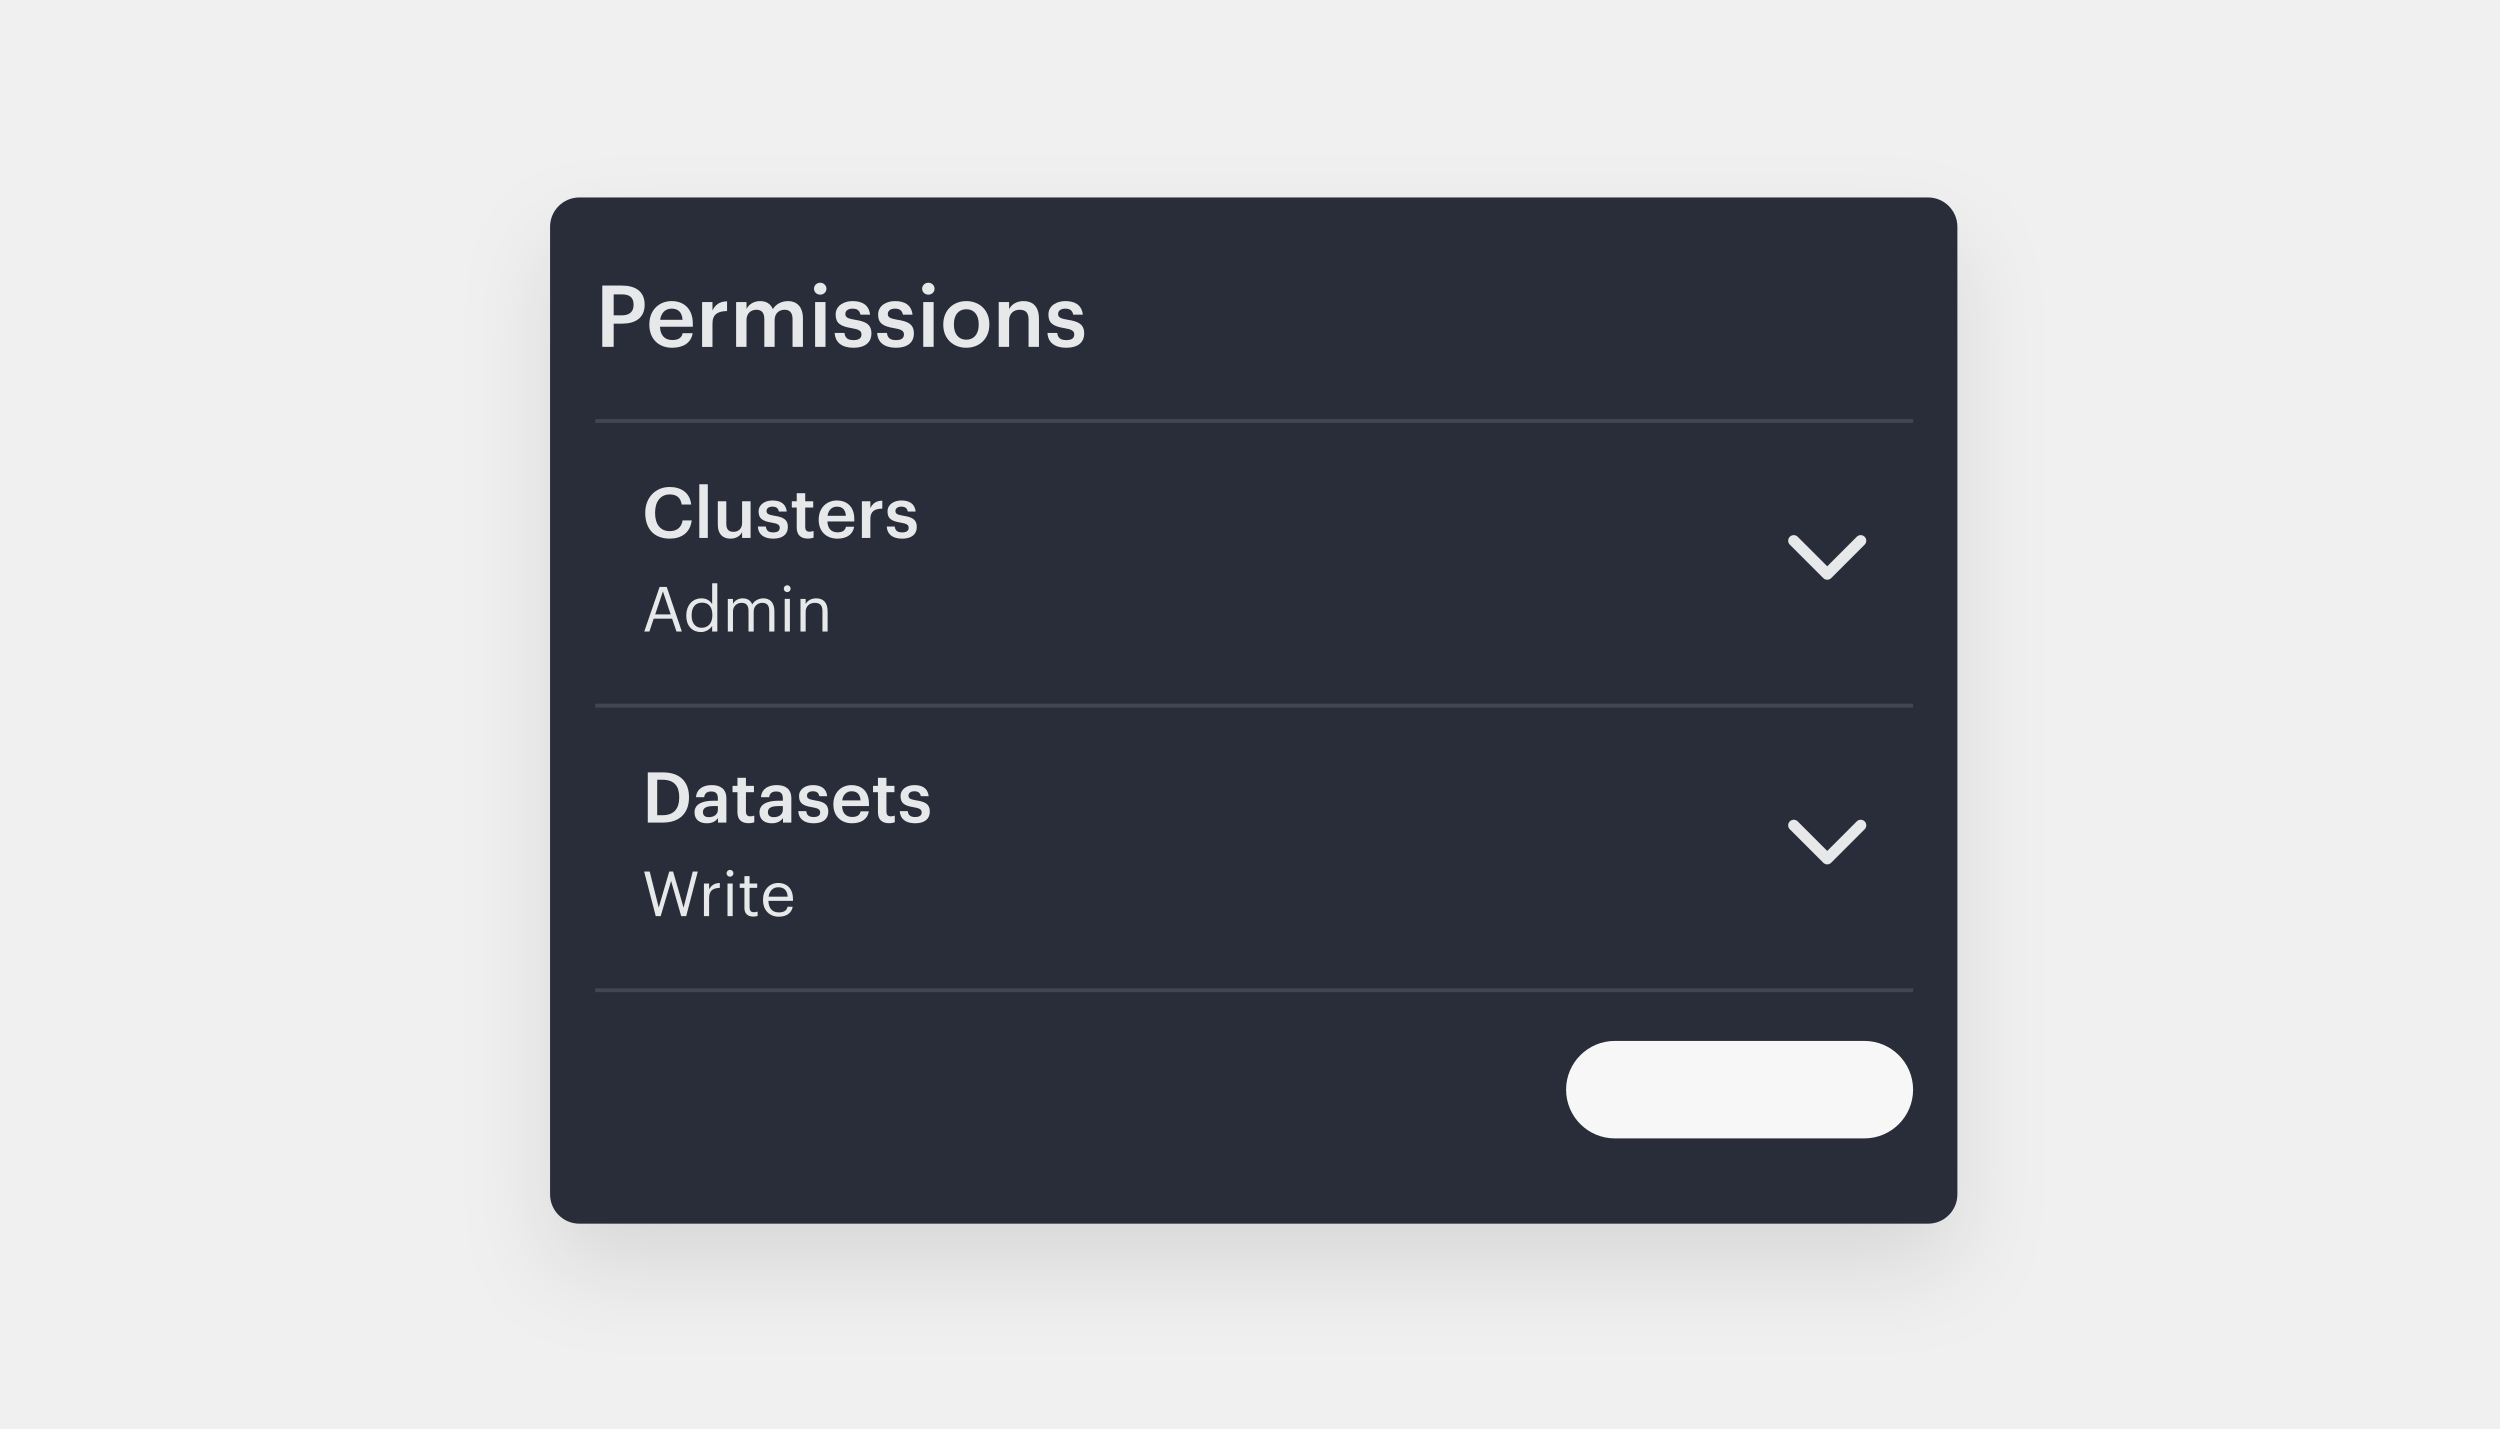
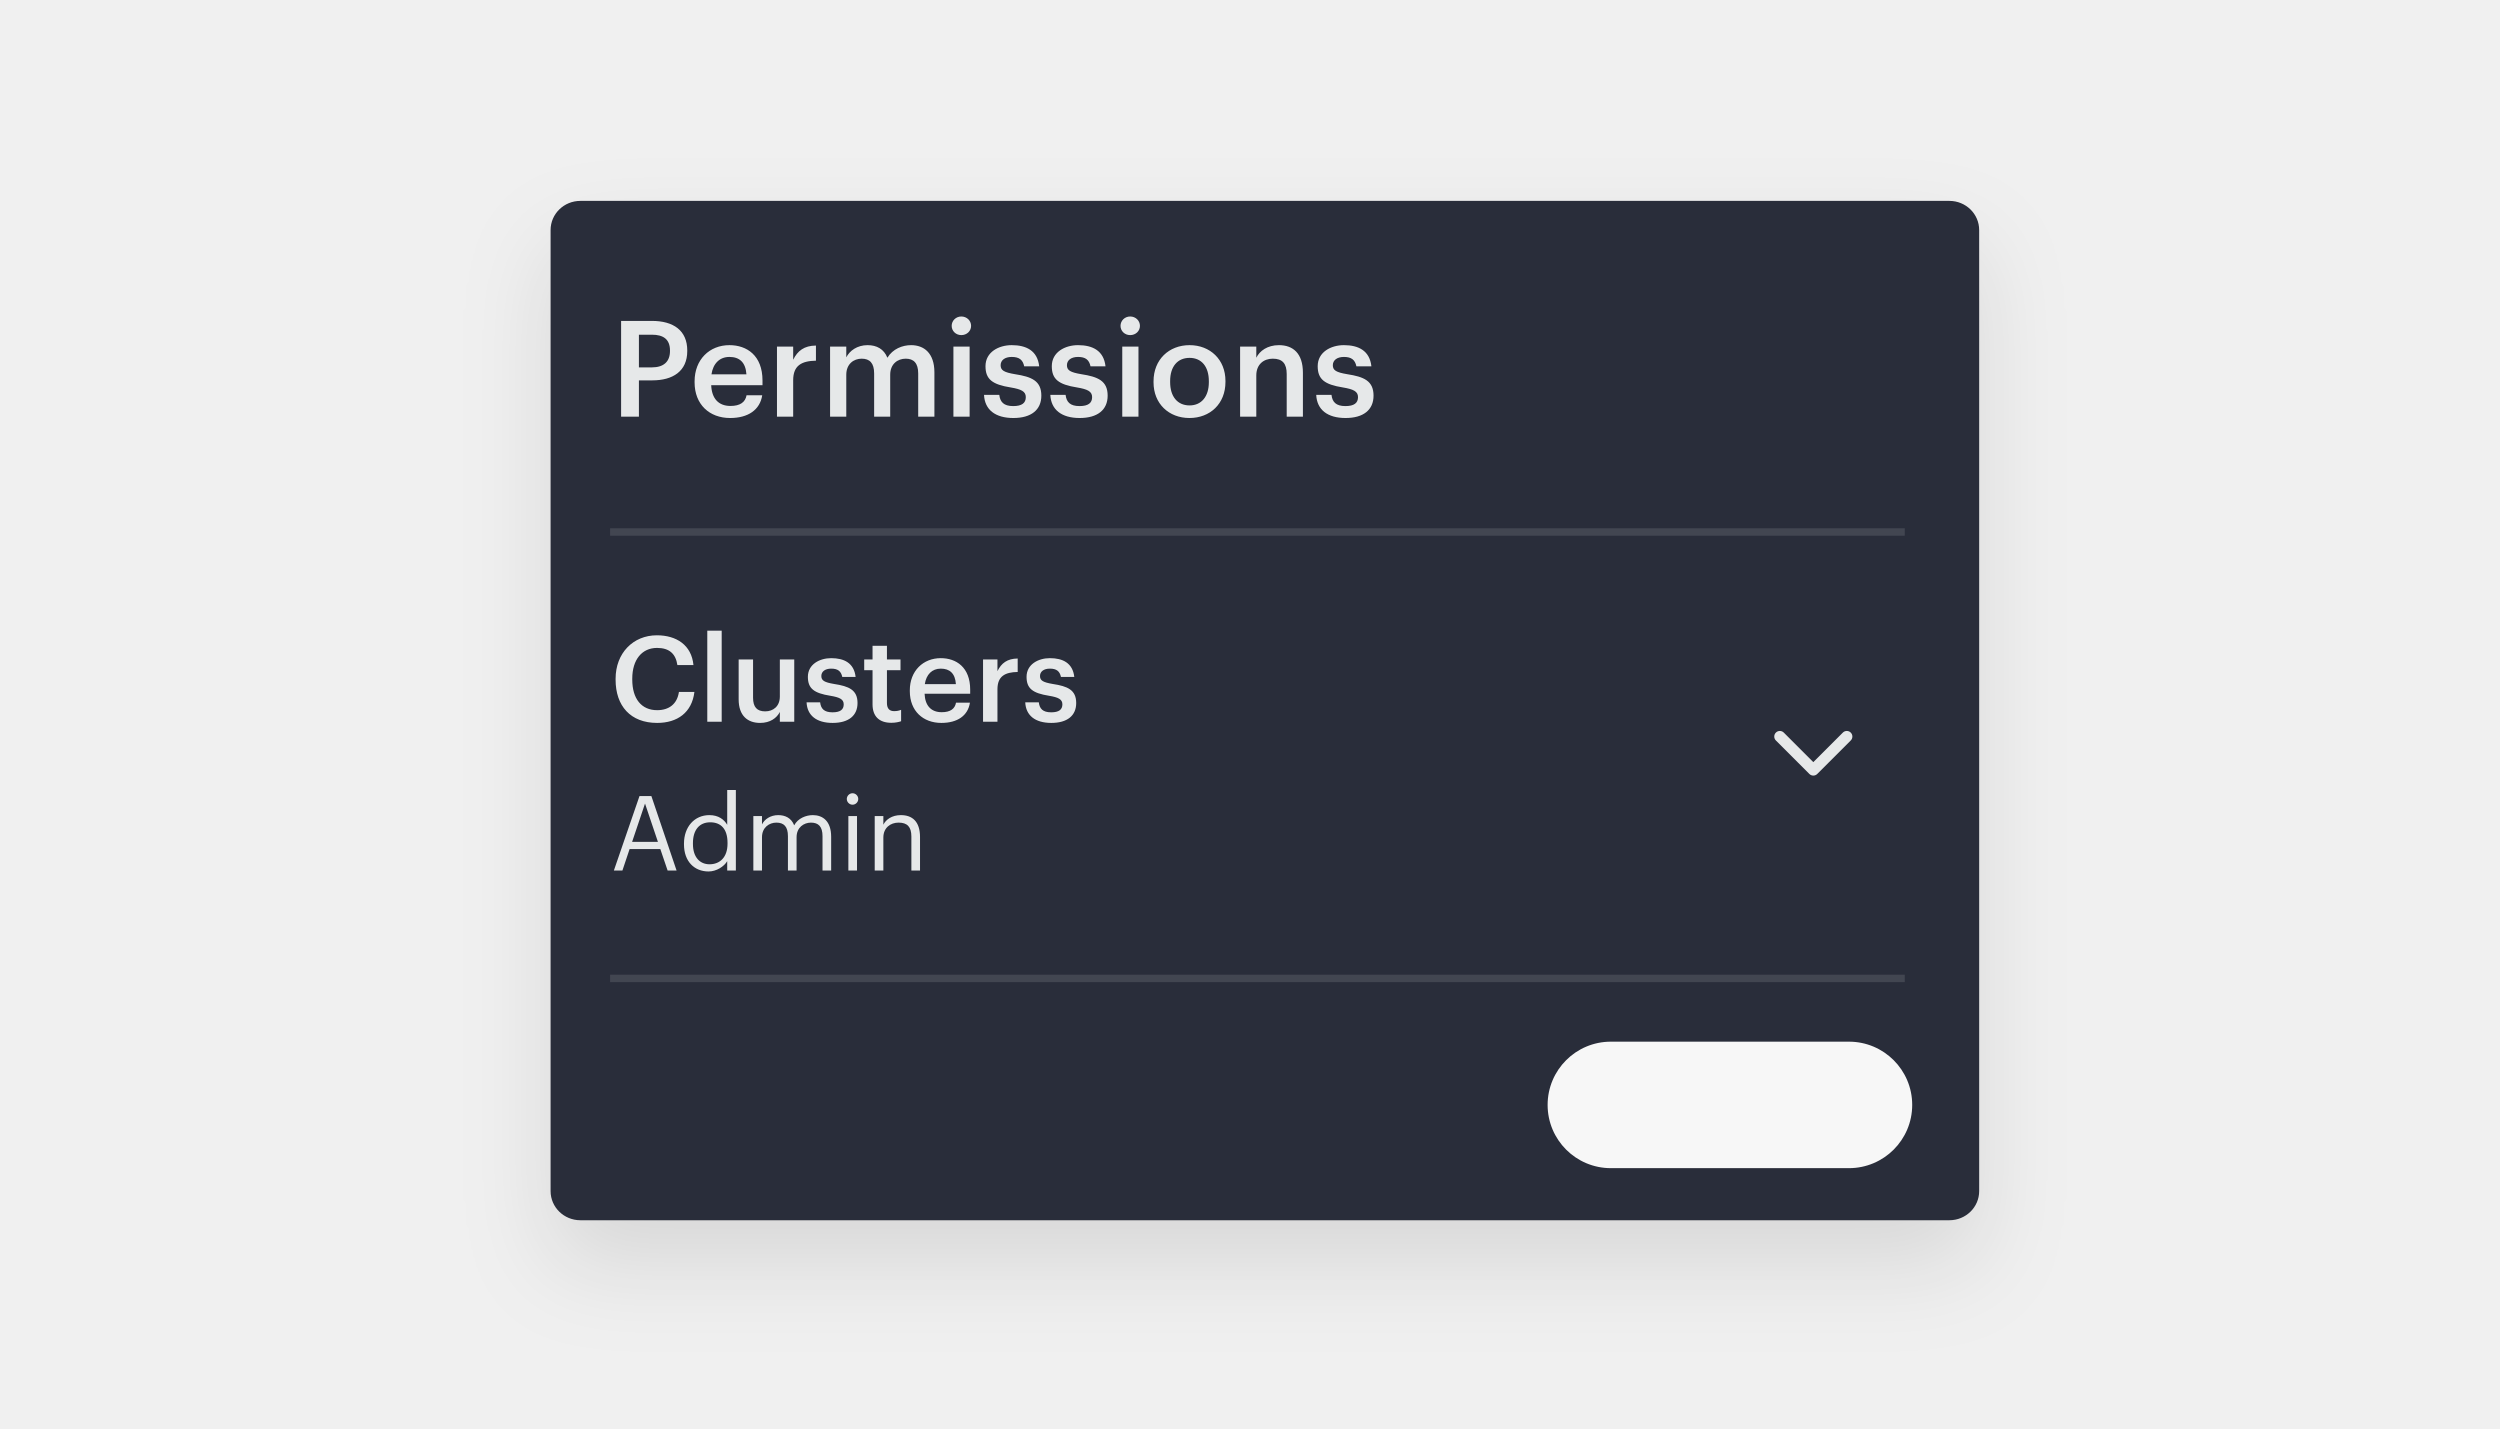
<svg xmlns="http://www.w3.org/2000/svg" width="336" height="192" viewBox="0 0 336 192" fill="none">
-   <g filter="url(#filter0_d_154_1031)">
-     <path d="M259.131 26.539H77.869C75.693 26.539 73.929 28.303 73.929 30.48V160.52C73.929 162.697 75.693 164.461 77.869 164.461H259.131C261.307 164.461 263.072 162.697 263.072 160.52V30.48C263.072 28.303 261.307 26.539 259.131 26.539Z" fill="#292D3A" />
-     <path d="M143.306 46.738C141.75 46.738 140.839 46.023 140.781 44.744H142.095C142.165 45.355 142.476 45.712 143.294 45.712C144.044 45.712 144.378 45.447 144.378 44.94C144.378 44.444 143.975 44.26 143.087 44.11C141.496 43.856 140.908 43.407 140.908 42.277C140.908 41.066 142.038 40.467 143.168 40.467C144.401 40.467 145.381 40.928 145.531 42.288H144.24C144.125 41.735 143.813 41.481 143.168 41.481C142.568 41.481 142.211 41.77 142.211 42.196C142.211 42.634 142.499 42.807 143.456 42.968C144.874 43.188 145.715 43.533 145.715 44.813C145.715 46.035 144.851 46.738 143.306 46.738Z" fill="#E6E8E9" />
-     <path d="M134.228 46.623V40.594H135.623V41.55C135.911 40.962 136.58 40.467 137.571 40.467C138.782 40.467 139.635 41.17 139.635 42.842V46.623H138.24V42.957C138.24 42.046 137.871 41.631 137.041 41.631C136.269 41.631 135.623 42.115 135.623 43.072V46.623H134.228Z" fill="#E6E8E9" />
-     <path d="M129.866 46.738C128.091 46.738 126.777 45.505 126.777 43.672V43.58C126.777 41.712 128.103 40.467 129.878 40.467C131.642 40.467 132.968 41.7 132.968 43.545V43.637C132.968 45.516 131.642 46.738 129.866 46.738ZM129.878 45.655C130.916 45.655 131.538 44.871 131.538 43.66V43.568C131.538 42.323 130.916 41.562 129.878 41.562C128.84 41.562 128.206 42.311 128.206 43.556V43.649C128.206 44.882 128.829 45.655 129.878 45.655Z" fill="#E6E8E9" />
-     <path d="M124.765 39.602C124.304 39.602 123.935 39.257 123.935 38.807C123.935 38.357 124.304 38 124.765 38C125.238 38 125.607 38.357 125.607 38.807C125.607 39.257 125.238 39.602 124.765 39.602ZM124.085 46.623V40.594H125.48V46.623H124.085Z" fill="#E6E8E9" />
-     <path d="M120.418 46.738C118.861 46.738 117.951 46.023 117.893 44.744H119.207C119.276 45.355 119.588 45.712 120.406 45.712C121.156 45.712 121.49 45.447 121.49 44.94C121.49 44.444 121.086 44.26 120.199 44.11C118.608 43.856 118.02 43.407 118.02 42.277C118.02 41.066 119.15 40.467 120.279 40.467C121.513 40.467 122.493 40.928 122.643 42.288H121.352C121.236 41.735 120.925 41.481 120.279 41.481C119.68 41.481 119.323 41.77 119.323 42.196C119.323 42.634 119.611 42.807 120.568 42.968C121.986 43.188 122.827 43.533 122.827 44.813C122.827 46.035 121.963 46.738 120.418 46.738Z" fill="#E6E8E9" />
-     <path d="M114.71 46.738C113.153 46.738 112.243 46.023 112.185 44.744H113.499C113.568 45.355 113.88 45.712 114.698 45.712C115.448 45.712 115.782 45.447 115.782 44.94C115.782 44.444 115.378 44.26 114.491 44.11C112.9 43.856 112.312 43.407 112.312 42.277C112.312 41.066 113.442 40.467 114.571 40.467C115.805 40.467 116.785 40.928 116.935 42.288H115.644C115.528 41.735 115.217 41.481 114.571 41.481C113.972 41.481 113.615 41.77 113.615 42.196C113.615 42.634 113.903 42.807 114.86 42.968C116.278 43.188 117.119 43.533 117.119 44.813C117.119 46.035 116.255 46.738 114.71 46.738Z" fill="#E6E8E9" />
-     <path d="M110.231 39.602C109.77 39.602 109.401 39.257 109.401 38.807C109.401 38.357 109.77 38 110.231 38C110.704 38 111.073 38.357 111.073 38.807C111.073 39.257 110.704 39.602 110.231 39.602ZM109.551 46.623V40.594H110.946V46.623H109.551Z" fill="#E6E8E9" />
-     <path d="M98.934 46.623V40.594H100.329V41.516C100.617 40.951 101.262 40.467 102.162 40.467C102.946 40.467 103.568 40.801 103.868 41.55C104.329 40.79 105.159 40.467 105.908 40.467C107.015 40.467 107.914 41.147 107.914 42.807V46.623H106.519V42.899C106.519 42.012 106.127 41.631 105.447 41.631C104.744 41.631 104.11 42.092 104.11 43.015V46.623H102.726V42.899C102.726 42.012 102.346 41.631 101.654 41.631C100.963 41.631 100.329 42.092 100.329 43.015V46.623H98.934Z" fill="#E6E8E9" />
-     <path d="M94.362 46.624V40.594H95.757V41.724C96.138 40.952 96.703 40.514 97.717 40.502V41.805C96.495 41.828 95.757 42.208 95.757 43.488V46.624H94.362Z" fill="#E6E8E9" />
-     <path d="M90.326 46.738C88.551 46.738 87.272 45.574 87.272 43.672V43.58C87.272 41.712 88.551 40.467 90.269 40.467C91.768 40.467 93.116 41.355 93.116 43.51V43.914H88.701C88.747 45.055 89.324 45.701 90.361 45.701C91.203 45.701 91.641 45.366 91.745 44.779H93.093C92.897 46.047 91.871 46.738 90.326 46.738ZM88.724 42.98H91.733C91.664 41.942 91.133 41.481 90.269 41.481C89.427 41.481 88.862 42.046 88.724 42.98Z" fill="#E6E8E9" />
-     <path d="M80.945 46.623V38.38H83.597C85.441 38.38 86.64 39.198 86.64 40.928V40.974C86.64 42.715 85.395 43.498 83.632 43.498H82.479V46.623H80.945ZM82.479 42.38H83.597C84.611 42.38 85.153 41.885 85.153 40.974V40.928C85.153 39.948 84.565 39.567 83.597 39.567H82.479V42.38Z" fill="#E6E8E9" />
-     <path d="M121.245 72.395C119.972 72.395 119.227 71.81 119.18 70.763H120.255C120.312 71.263 120.566 71.555 121.236 71.555C121.849 71.555 122.123 71.338 122.123 70.923C122.123 70.518 121.792 70.367 121.066 70.244C119.764 70.037 119.283 69.669 119.283 68.745C119.283 67.754 120.208 67.264 121.132 67.264C122.141 67.264 122.943 67.641 123.066 68.754H122.009C121.915 68.301 121.66 68.094 121.132 68.094C120.642 68.094 120.349 68.329 120.349 68.678C120.349 69.037 120.585 69.178 121.368 69.311C122.528 69.49 123.217 69.773 123.217 70.82C123.217 71.82 122.509 72.395 121.245 72.395Z" fill="#E6E8E9" />
-     <path d="M115.836 72.301V67.368H116.977V68.292C117.289 67.66 117.751 67.301 118.581 67.292V68.358C117.581 68.377 116.977 68.688 116.977 69.735V72.301H115.836Z" fill="#E6E8E9" />
-     <path d="M112.534 72.395C111.081 72.395 110.034 71.442 110.034 69.886V69.81C110.034 68.282 111.081 67.264 112.487 67.264C113.713 67.264 114.816 67.99 114.816 69.754V70.084H111.204C111.242 71.018 111.713 71.546 112.562 71.546C113.251 71.546 113.609 71.272 113.694 70.791H114.798C114.637 71.829 113.798 72.395 112.534 72.395ZM111.223 69.32H113.685C113.628 68.471 113.194 68.094 112.487 68.094C111.798 68.094 111.336 68.556 111.223 69.32Z" fill="#E6E8E9" />
-     <path d="M108.571 72.385C107.59 72.385 107.08 71.857 107.08 70.923V68.216H106.42V67.367H107.08V66.282H108.222V67.367H109.297V68.216H108.222V70.819C108.222 71.253 108.42 71.461 108.787 71.461C109.014 71.461 109.184 71.423 109.344 71.357V72.262C109.165 72.319 108.92 72.385 108.571 72.385Z" fill="#E6E8E9" />
-     <path d="M103.919 72.395C102.646 72.395 101.901 71.81 101.854 70.763H102.929C102.985 71.263 103.24 71.555 103.91 71.555C104.523 71.555 104.796 71.338 104.796 70.923C104.796 70.518 104.466 70.367 103.74 70.244C102.438 70.037 101.957 69.669 101.957 68.745C101.957 67.754 102.882 67.264 103.806 67.264C104.815 67.264 105.617 67.641 105.74 68.754H104.683C104.589 68.301 104.334 68.094 103.806 68.094C103.316 68.094 103.023 68.329 103.023 68.678C103.023 69.037 103.259 69.178 104.042 69.311C105.202 69.49 105.891 69.773 105.891 70.82C105.891 71.82 105.183 72.395 103.919 72.395Z" fill="#E6E8E9" />
-     <path d="M98.171 72.395C97.199 72.395 96.473 71.838 96.473 70.527V67.367H97.614V70.395C97.614 71.14 97.925 71.48 98.576 71.48C99.208 71.48 99.736 71.084 99.736 70.301V67.367H100.878V72.3H99.736V71.527C99.491 72.008 98.972 72.395 98.171 72.395Z" fill="#E6E8E9" />
-     <path d="M93.987 72.3V65.084H95.129V72.3H93.987Z" fill="#E6E8E9" />
-     <path d="M90.014 72.394C87.901 72.394 86.722 71.046 86.722 68.97V68.895C86.722 66.867 88.109 65.452 89.995 65.452C91.542 65.452 92.74 66.226 92.891 67.81H91.618C91.486 66.914 90.976 66.452 90.005 66.452C88.816 66.452 88.043 67.376 88.043 68.885V68.961C88.043 70.48 88.769 71.385 90.014 71.385C90.948 71.385 91.599 70.904 91.74 69.942H92.966C92.768 71.574 91.618 72.394 90.014 72.394Z" fill="#E6E8E9" />
-     <path d="M107.585 84.877V80.493H108.281V81.188C108.482 80.778 108.968 80.417 109.689 80.417C110.595 80.417 111.232 80.912 111.232 82.186V84.877H110.536V82.136C110.536 81.364 110.209 81.021 109.505 81.021C108.859 81.021 108.281 81.431 108.281 82.22V84.877H107.585Z" fill="#E6E8E9" />
-     <path d="M105.8 79.579C105.549 79.579 105.339 79.369 105.339 79.117C105.339 78.866 105.549 78.656 105.8 78.656C106.052 78.656 106.262 78.866 106.262 79.117C106.262 79.369 106.052 79.579 105.8 79.579ZM105.465 84.877V80.492H106.161V84.877H105.465Z" fill="#E6E8E9" />
-     <path d="M97.817 84.877V80.493H98.513V81.163C98.714 80.752 99.192 80.417 99.821 80.417C100.383 80.417 100.877 80.652 101.104 81.239C101.405 80.668 102.059 80.417 102.604 80.417C103.392 80.417 104.08 80.886 104.08 82.161V84.877H103.384V82.111C103.384 81.339 103.057 81.021 102.453 81.021C101.883 81.021 101.296 81.406 101.296 82.195V84.877H100.601V82.111C100.601 81.339 100.274 81.021 99.67 81.021C99.1 81.021 98.513 81.406 98.513 82.195V84.877H97.817Z" fill="#E6E8E9" />
-     <path d="M94.212 84.952C93.064 84.952 92.233 84.139 92.233 82.772V82.705C92.233 81.364 93.072 80.416 94.279 80.416C95.009 80.416 95.461 80.768 95.713 81.196V78.395H96.409V84.877H95.713V84.122C95.461 84.55 94.849 84.952 94.212 84.952ZM94.288 84.374C95.101 84.374 95.738 83.837 95.738 82.713V82.646C95.738 81.523 95.201 80.995 94.346 80.995C93.474 80.995 92.954 81.607 92.954 82.671V82.739C92.954 83.845 93.55 84.374 94.288 84.374Z" fill="#E6E8E9" />
-     <path d="M86.59 84.877L88.653 78.882H89.609L91.638 84.877H90.917L90.33 83.15H87.856L87.278 84.877H86.59ZM89.097 79.486L88.058 82.571H90.137L89.097 79.486Z" fill="#E6E8E9" />
-     <path d="M249.55 72.14C249.843 71.847 250.317 71.847 250.61 72.14C250.903 72.433 250.903 72.907 250.61 73.2L246.11 77.7C245.817 77.993 245.343 77.993 245.05 77.7L240.55 73.2C240.257 72.907 240.257 72.433 240.55 72.14C240.843 71.847 241.317 71.847 241.61 72.14L245.58 76.109L249.55 72.14Z" fill="#E6E8E9" />
-     <path d="M122.996 110.648C121.722 110.648 120.977 110.063 120.93 109.016H122.005C122.062 109.516 122.317 109.808 122.986 109.808C123.6 109.808 123.873 109.591 123.873 109.176C123.873 108.771 123.543 108.62 122.817 108.497C121.515 108.29 121.034 107.922 121.034 106.997C121.034 106.007 121.958 105.517 122.883 105.517C123.892 105.517 124.694 105.894 124.816 107.007H123.76C123.666 106.554 123.411 106.347 122.883 106.347C122.392 106.347 122.1 106.582 122.1 106.931C122.1 107.29 122.336 107.431 123.118 107.563C124.279 107.743 124.967 108.026 124.967 109.073C124.967 110.072 124.26 110.648 122.996 110.648Z" fill="#E6E8E9" />
-     <path d="M119.486 110.639C118.505 110.639 117.996 110.111 117.996 109.177V106.47H117.335V105.621H117.996V104.536H119.137V105.621H120.212V106.47H119.137V109.073C119.137 109.507 119.335 109.715 119.703 109.715C119.929 109.715 120.099 109.677 120.259 109.611V110.516C120.08 110.573 119.835 110.639 119.486 110.639Z" fill="#E6E8E9" />
-     <path d="M114.505 110.648C113.052 110.648 112.005 109.695 112.005 108.139V108.063C112.005 106.535 113.052 105.517 114.458 105.517C115.684 105.517 116.788 106.243 116.788 108.007V108.337H113.175C113.213 109.271 113.684 109.799 114.533 109.799C115.222 109.799 115.58 109.525 115.665 109.044H116.769C116.608 110.082 115.769 110.648 114.505 110.648ZM113.194 107.573H115.656C115.599 106.724 115.165 106.347 114.458 106.347C113.769 106.347 113.307 106.809 113.194 107.573Z" fill="#E6E8E9" />
-     <path d="M109.354 110.648C108.08 110.648 107.335 110.063 107.288 109.016H108.363C108.42 109.516 108.675 109.808 109.344 109.808C109.957 109.808 110.231 109.591 110.231 109.176C110.231 108.771 109.901 108.62 109.175 108.497C107.873 108.29 107.392 107.922 107.392 106.997C107.392 106.007 108.316 105.517 109.241 105.517C110.25 105.517 111.052 105.894 111.174 107.007H110.118C110.023 106.554 109.769 106.347 109.241 106.347C108.75 106.347 108.458 106.582 108.458 106.931C108.458 107.29 108.694 107.431 109.476 107.563C110.637 107.743 111.325 108.026 111.325 109.073C111.325 110.072 110.618 110.648 109.354 110.648Z" fill="#E6E8E9" />
-     <path d="M103.725 110.648C102.82 110.648 102.075 110.214 102.075 109.186C102.075 108.035 103.188 107.62 104.603 107.62H105.216V107.365C105.216 106.705 104.989 106.375 104.32 106.375C103.725 106.375 103.433 106.658 103.376 107.148H102.273C102.367 105.998 103.282 105.517 104.386 105.517C105.489 105.517 106.357 105.969 106.357 107.318V110.554H105.235V109.95C104.914 110.374 104.48 110.648 103.725 110.648ZM103.999 109.827C104.697 109.827 105.216 109.459 105.216 108.827V108.337H104.631C103.763 108.337 103.207 108.535 103.207 109.139C103.207 109.554 103.433 109.827 103.999 109.827Z" fill="#E6E8E9" />
-     <path d="M100.603 110.639C99.622 110.639 99.112 110.111 99.112 109.177V106.47H98.452V105.621H99.112V104.536H100.254V105.621H101.329V106.47H100.254V109.073C100.254 109.507 100.452 109.715 100.82 109.715C101.046 109.715 101.216 109.677 101.376 109.611V110.516C101.197 110.573 100.952 110.639 100.603 110.639Z" fill="#E6E8E9" />
-     <path d="M94.993 110.648C94.087 110.648 93.342 110.214 93.342 109.186C93.342 108.035 94.455 107.62 95.87 107.62H96.483V107.365C96.483 106.705 96.257 106.375 95.587 106.375C94.993 106.375 94.701 106.658 94.644 107.148H93.54C93.635 105.998 94.55 105.517 95.653 105.517C96.757 105.517 97.625 105.969 97.625 107.318V110.554H96.502V109.95C96.181 110.374 95.748 110.648 94.993 110.648ZM95.266 109.827C95.965 109.827 96.483 109.459 96.483 108.827V108.337H95.898C95.031 108.337 94.474 108.535 94.474 109.139C94.474 109.554 94.701 109.827 95.266 109.827Z" fill="#E6E8E9" />
-     <path d="M87.062 110.554V103.81H89.109C91.457 103.81 92.599 105.149 92.599 107.111V107.196C92.599 109.158 91.457 110.554 89.09 110.554H87.062ZM88.326 109.563H89.062C90.561 109.563 91.288 108.696 91.288 107.196V107.12C91.288 105.677 90.627 104.8 89.043 104.8H88.326V109.563Z" fill="#E6E8E9" />
-     <path d="M104.672 123.206C103.431 123.206 102.55 122.334 102.55 120.984V120.917C102.55 119.592 103.397 118.67 104.604 118.67C105.619 118.67 106.575 119.282 106.575 120.85V121.076H103.271C103.305 122.074 103.783 122.627 104.68 122.627C105.359 122.627 105.753 122.376 105.845 121.864H106.541C106.39 122.745 105.661 123.206 104.672 123.206ZM103.297 120.514H105.862C105.795 119.609 105.326 119.248 104.604 119.248C103.892 119.248 103.414 119.735 103.297 120.514Z" fill="#E6E8E9" />
-     <path d="M101.23 123.19C100.433 123.19 100.048 122.72 100.048 122.032V119.333H99.419V118.746H100.048V117.748H100.744V118.746H101.767V119.333H100.744V121.965C100.744 122.393 100.937 122.603 101.289 122.603C101.507 122.603 101.674 122.569 101.825 122.51V123.097C101.683 123.148 101.515 123.19 101.23 123.19Z" fill="#E6E8E9" />
-     <path d="M98.112 117.831C97.861 117.831 97.651 117.622 97.651 117.37C97.651 117.119 97.861 116.909 98.112 116.909C98.364 116.909 98.573 117.119 98.573 117.37C98.573 117.622 98.364 117.831 98.112 117.831ZM97.777 123.13V118.745H98.472V123.13H97.777Z" fill="#E6E8E9" />
-     <path d="M94.607 123.13V118.745H95.303V119.534C95.58 119.039 95.957 118.695 96.745 118.67V119.324C95.865 119.366 95.303 119.643 95.303 120.724V123.13H94.607Z" fill="#E6E8E9" />
-     <path d="M88.133 123.131L86.573 117.136H87.32L88.535 121.974L89.944 117.136H90.464L91.872 121.99L93.105 117.136H93.784L92.224 123.131H91.554L90.195 118.393L88.795 123.131H88.133Z" fill="#E6E8E9" />
-     <path d="M249.55 110.393C249.843 110.101 250.317 110.101 250.61 110.393C250.903 110.686 250.903 111.161 250.61 111.454L246.11 115.954C245.817 116.247 245.343 116.247 245.05 115.954L240.55 111.454C240.257 111.161 240.257 110.686 240.55 110.393C240.843 110.101 241.317 110.101 241.61 110.393L245.58 114.363L249.55 110.393Z" fill="#E6E8E9" />
-     <path d="M257.12 56.317V56.841H80V56.317H257.12Z" fill="white" fill-opacity="0.12" />
-     <path d="M257.12 94.571V95.095H80V94.571H257.12Z" fill="white" fill-opacity="0.12" />
-     <path d="M257.12 132.825V133.349H80V132.825H257.12Z" fill="white" fill-opacity="0.12" />
-     <path d="M210.482 146.45C210.482 142.832 213.415 139.899 217.032 139.899H250.57C254.187 139.899 257.12 142.832 257.12 146.45C257.12 150.067 254.187 153 250.57 153H217.032C213.415 153 210.482 150.067 210.482 146.45Z" fill="#F7F7F7" />
+   <g filter="url(#filter0_d_188_547)">
+     <path d="M262 27H78C75.791 27 74 28.753 74 30.914V160.086C74 162.248 75.791 164 78 164H262C264.209 164 266 162.248 266 160.086V30.914C266 28.753 264.209 27 262 27Z" fill="#292D3A" />
+     <path d="M208 148.5C208 143.806 211.806 140 216.5 140H248.5C253.194 140 257 143.806 257 148.5C257 153.194 253.194 157 248.5 157H216.5C211.806 157 208 153.194 208 148.5Z" fill="#F7F7F7" />
+     <path d="M256 71V72H82V71H256Z" fill="white" fill-opacity="0.12" />
+     <path d="M88.32 97.16C84.736 97.16 82.736 94.872 82.736 91.352V91.224C82.736 87.784 85.088 85.384 88.288 85.384C90.912 85.384 92.944 86.696 93.2 89.384H91.04C90.816 87.864 89.952 87.08 88.304 87.08C86.288 87.08 84.976 88.648 84.976 91.208V91.336C84.976 93.912 86.208 95.448 88.32 95.448C89.904 95.448 91.008 94.632 91.248 93H93.328C92.992 95.768 91.04 97.16 88.32 97.16ZM95.059 97V84.76H96.995V97H95.059ZM102.155 97.16C100.507 97.16 99.275 96.216 99.275 93.992V88.632H101.211V93.768C101.211 95.032 101.739 95.608 102.843 95.608C103.915 95.608 104.811 94.936 104.811 93.608V88.632H106.747V97H104.811V95.688C104.395 96.504 103.515 97.16 102.155 97.16ZM111.907 97.16C109.747 97.16 108.483 96.168 108.403 94.392H110.227C110.323 95.24 110.755 95.736 111.891 95.736C112.931 95.736 113.395 95.368 113.395 94.664C113.395 93.976 112.835 93.72 111.603 93.512C109.395 93.16 108.579 92.536 108.579 90.968C108.579 89.288 110.147 88.456 111.715 88.456C113.427 88.456 114.787 89.096 114.995 90.984H113.203C113.043 90.216 112.611 89.864 111.715 89.864C110.883 89.864 110.387 90.264 110.387 90.856C110.387 91.464 110.787 91.704 112.115 91.928C114.083 92.232 115.251 92.712 115.251 94.488C115.251 96.184 114.051 97.16 111.907 97.16ZM119.797 97.144C118.133 97.144 117.269 96.248 117.269 94.664V90.072H116.149V88.632H117.269V86.792H119.205V88.632H121.029V90.072H119.205V94.488C119.205 95.224 119.541 95.576 120.165 95.576C120.549 95.576 120.837 95.512 121.109 95.4V96.936C120.805 97.032 120.389 97.144 119.797 97.144ZM126.52 97.16C124.056 97.16 122.28 95.544 122.28 92.904V92.776C122.28 90.184 124.056 88.456 126.44 88.456C128.52 88.456 130.392 89.688 130.392 92.68V93.24H124.264C124.328 94.824 125.128 95.72 126.568 95.72C127.736 95.72 128.344 95.256 128.488 94.44H130.36C130.088 96.2 128.664 97.16 126.52 97.16ZM124.296 91.944H128.472C128.376 90.504 127.64 89.864 126.44 89.864C125.272 89.864 124.488 90.648 124.296 91.944ZM132.121 97V88.632H134.057V90.2C134.585 89.128 135.369 88.52 136.777 88.504V90.312C135.081 90.344 134.057 90.872 134.057 92.648V97H132.121ZM141.297 97.16C139.137 97.16 137.873 96.168 137.793 94.392H139.617C139.713 95.24 140.145 95.736 141.281 95.736C142.321 95.736 142.785 95.368 142.785 94.664C142.785 93.976 142.225 93.72 140.993 93.512C138.785 93.16 137.969 92.536 137.969 90.968C137.969 89.288 139.537 88.456 141.105 88.456C142.817 88.456 144.177 89.096 144.385 90.984H142.593C142.433 90.216 142.001 89.864 141.105 89.864C140.273 89.864 139.777 90.264 139.777 90.856C139.777 91.464 140.177 91.704 141.505 91.928C143.473 92.232 144.641 92.712 144.641 94.488C144.641 96.184 143.441 97.16 141.297 97.16ZM82.504 117L85.948 106.99H87.544L90.932 117H89.728L88.748 114.116H84.618L83.652 117H82.504ZM86.69 107.998L84.954 113.15H88.426L86.69 107.998ZM95.231 117.126C93.313 117.126 91.927 115.768 91.927 113.486V113.374C91.927 111.134 93.327 109.552 95.343 109.552C96.561 109.552 97.317 110.14 97.737 110.854V106.178H98.899V117H97.737V115.74C97.317 116.454 96.295 117.126 95.231 117.126ZM95.357 116.16C96.715 116.16 97.779 115.264 97.779 113.388V113.276C97.779 111.4 96.883 110.518 95.455 110.518C93.999 110.518 93.131 111.54 93.131 113.318V113.43C93.131 115.278 94.125 116.16 95.357 116.16ZM101.25 117V109.678H102.412V110.798C102.748 110.112 103.546 109.552 104.596 109.552C105.534 109.552 106.36 109.944 106.738 110.924C107.242 109.972 108.334 109.552 109.244 109.552C110.56 109.552 111.708 110.336 111.708 112.464V117H110.546V112.38C110.546 111.092 110 110.56 108.992 110.56C108.04 110.56 107.06 111.204 107.06 112.52V117H105.898V112.38C105.898 111.092 105.352 110.56 104.344 110.56C103.392 110.56 102.412 111.204 102.412 112.52V117H101.25ZM114.58 108.152C114.16 108.152 113.81 107.802 113.81 107.382C113.81 106.962 114.16 106.612 114.58 106.612C115 106.612 115.35 106.962 115.35 107.382C115.35 107.802 115 108.152 114.58 108.152ZM114.02 117V109.678H115.182V117H114.02ZM117.561 117V109.678H118.723V110.84C119.059 110.154 119.871 109.552 121.075 109.552C122.587 109.552 123.651 110.378 123.651 112.506V117H122.489V112.422C122.489 111.134 121.943 110.56 120.767 110.56C119.689 110.56 118.723 111.246 118.723 112.562V117H117.561Z" fill="#E6E8E9" />
+     <path d="M247.679 98.46C247.972 98.167 248.447 98.167 248.74 98.46C249.033 98.753 249.033 99.228 248.74 99.52L244.24 104.02C243.947 104.313 243.472 104.313 243.179 104.02L238.679 99.52C238.386 99.228 238.386 98.753 238.679 98.46C238.972 98.167 239.447 98.167 239.74 98.46L243.709 102.43L247.679 98.46Z" fill="#E6E8E9" />
+     <path d="M256 131V132H82V131H256Z" fill="white" fill-opacity="0.12" />
+     <path d="M83.476 56V43.13H87.616C90.496 43.13 92.368 44.408 92.368 47.108V47.18C92.368 49.898 90.424 51.122 87.67 51.122H85.87V56H83.476ZM85.87 49.376H87.616C89.2 49.376 90.046 48.602 90.046 47.18V47.108C90.046 45.578 89.128 44.984 87.616 44.984H85.87V49.376ZM98.124 56.18C95.352 56.18 93.353 54.362 93.353 51.392V51.248C93.353 48.332 95.352 46.388 98.034 46.388C100.374 46.388 102.48 47.774 102.48 51.14V51.77H95.585C95.657 53.552 96.558 54.56 98.177 54.56C99.492 54.56 100.176 54.038 100.338 53.12H102.444C102.138 55.1 100.536 56.18 98.124 56.18ZM95.621 50.312H100.32C100.212 48.692 99.383 47.972 98.034 47.972C96.719 47.972 95.838 48.854 95.621 50.312ZM104.425 56V46.586H106.603V48.35C107.197 47.144 108.079 46.46 109.663 46.442V48.476C107.755 48.512 106.603 49.106 106.603 51.104V56H104.425ZM111.562 56V46.586H113.74V48.026C114.19 47.144 115.198 46.388 116.602 46.388C117.826 46.388 118.798 46.91 119.266 48.08C119.986 46.892 121.282 46.388 122.452 46.388C124.18 46.388 125.584 47.45 125.584 50.042V56H123.406V50.186C123.406 48.8 122.794 48.206 121.732 48.206C120.634 48.206 119.644 48.926 119.644 50.366V56H117.484V50.186C117.484 48.8 116.89 48.206 115.81 48.206C114.73 48.206 113.74 48.926 113.74 50.366V56H111.562ZM129.201 45.038C128.481 45.038 127.905 44.498 127.905 43.796C127.905 43.094 128.481 42.536 129.201 42.536C129.939 42.536 130.515 43.094 130.515 43.796C130.515 44.498 129.939 45.038 129.201 45.038ZM128.139 56V46.586H130.317V56H128.139ZM136.194 56.18C133.764 56.18 132.342 55.064 132.252 53.066H134.304C134.412 54.02 134.898 54.578 136.176 54.578C137.346 54.578 137.868 54.164 137.868 53.372C137.868 52.598 137.238 52.31 135.852 52.076C133.368 51.68 132.45 50.978 132.45 49.214C132.45 47.324 134.214 46.388 135.978 46.388C137.904 46.388 139.434 47.108 139.668 49.232H137.652C137.472 48.368 136.986 47.972 135.978 47.972C135.042 47.972 134.484 48.422 134.484 49.088C134.484 49.772 134.934 50.042 136.428 50.294C138.642 50.636 139.956 51.176 139.956 53.174C139.956 55.082 138.606 56.18 136.194 56.18ZM145.106 56.18C142.676 56.18 141.254 55.064 141.164 53.066H143.216C143.324 54.02 143.81 54.578 145.088 54.578C146.258 54.578 146.78 54.164 146.78 53.372C146.78 52.598 146.15 52.31 144.764 52.076C142.28 51.68 141.362 50.978 141.362 49.214C141.362 47.324 143.126 46.388 144.89 46.388C146.816 46.388 148.346 47.108 148.58 49.232H146.564C146.384 48.368 145.898 47.972 144.89 47.972C143.954 47.972 143.396 48.422 143.396 49.088C143.396 49.772 143.846 50.042 145.34 50.294C147.554 50.636 148.868 51.176 148.868 53.174C148.868 55.082 147.518 56.18 145.106 56.18ZM151.894 45.038C151.174 45.038 150.598 44.498 150.598 43.796C150.598 43.094 151.174 42.536 151.894 42.536C152.632 42.536 153.208 43.094 153.208 43.796C153.208 44.498 152.632 45.038 151.894 45.038ZM150.832 56V46.586H153.01V56H150.832ZM159.859 56.18C157.087 56.18 155.035 54.254 155.035 51.392V51.248C155.035 48.332 157.105 46.388 159.877 46.388C162.631 46.388 164.701 48.314 164.701 51.194V51.338C164.701 54.272 162.631 56.18 159.859 56.18ZM159.877 54.488C161.497 54.488 162.469 53.264 162.469 51.374V51.23C162.469 49.286 161.497 48.098 159.877 48.098C158.257 48.098 157.267 49.268 157.267 51.212V51.356C157.267 53.282 158.239 54.488 159.877 54.488ZM166.669 56V46.586H168.847V48.08C169.297 47.162 170.341 46.388 171.889 46.388C173.779 46.388 175.111 47.486 175.111 50.096V56H172.933V50.276C172.933 48.854 172.357 48.206 171.061 48.206C169.855 48.206 168.847 48.962 168.847 50.456V56H166.669ZM180.842 56.18C178.412 56.18 176.99 55.064 176.9 53.066H178.952C179.06 54.02 179.546 54.578 180.824 54.578C181.994 54.578 182.516 54.164 182.516 53.372C182.516 52.598 181.886 52.31 180.5 52.076C178.016 51.68 177.098 50.978 177.098 49.214C177.098 47.324 178.862 46.388 180.626 46.388C182.552 46.388 184.082 47.108 184.316 49.232H182.3C182.12 48.368 181.634 47.972 180.626 47.972C179.69 47.972 179.132 48.422 179.132 49.088C179.132 49.772 179.582 50.042 181.076 50.294C183.29 50.636 184.604 51.176 184.604 53.174C184.604 55.082 183.254 56.18 180.842 56.18Z" fill="#E6E8E9" />
  </g>
  <defs>
-     <filter id="filter0_d_154_1031" x="61.929" y="20.539" width="213.143" height="161.922" filterUnits="userSpaceOnUse" color-interpolation-filters="sRGB">
+     <filter id="filter0_d_188_547" x="62" y="21" width="216" height="161" filterUnits="userSpaceOnUse" color-interpolation-filters="sRGB">
      <feFlood flood-opacity="0" result="BackgroundImageFix" />
      <feColorMatrix in="SourceAlpha" type="matrix" values="0 0 0 0 0 0 0 0 0 0 0 0 0 0 0 0 0 0 127 0" result="hardAlpha" />
      <feOffset dy="6" />
      <feGaussianBlur stdDeviation="6" />
      <feColorMatrix type="matrix" values="0 0 0 0 0 0 0 0 0 0 0 0 0 0 0 0 0 0 0.1 0" />
-       <feBlend mode="normal" in2="BackgroundImageFix" result="effect1_dropShadow_154_1031" />
-       <feBlend mode="normal" in="SourceGraphic" in2="effect1_dropShadow_154_1031" result="shape" />
+       <feBlend mode="normal" in2="BackgroundImageFix" result="effect1_dropShadow_188_547" />
+       <feBlend mode="normal" in="SourceGraphic" in2="effect1_dropShadow_188_547" result="shape" />
    </filter>
  </defs>
</svg>
